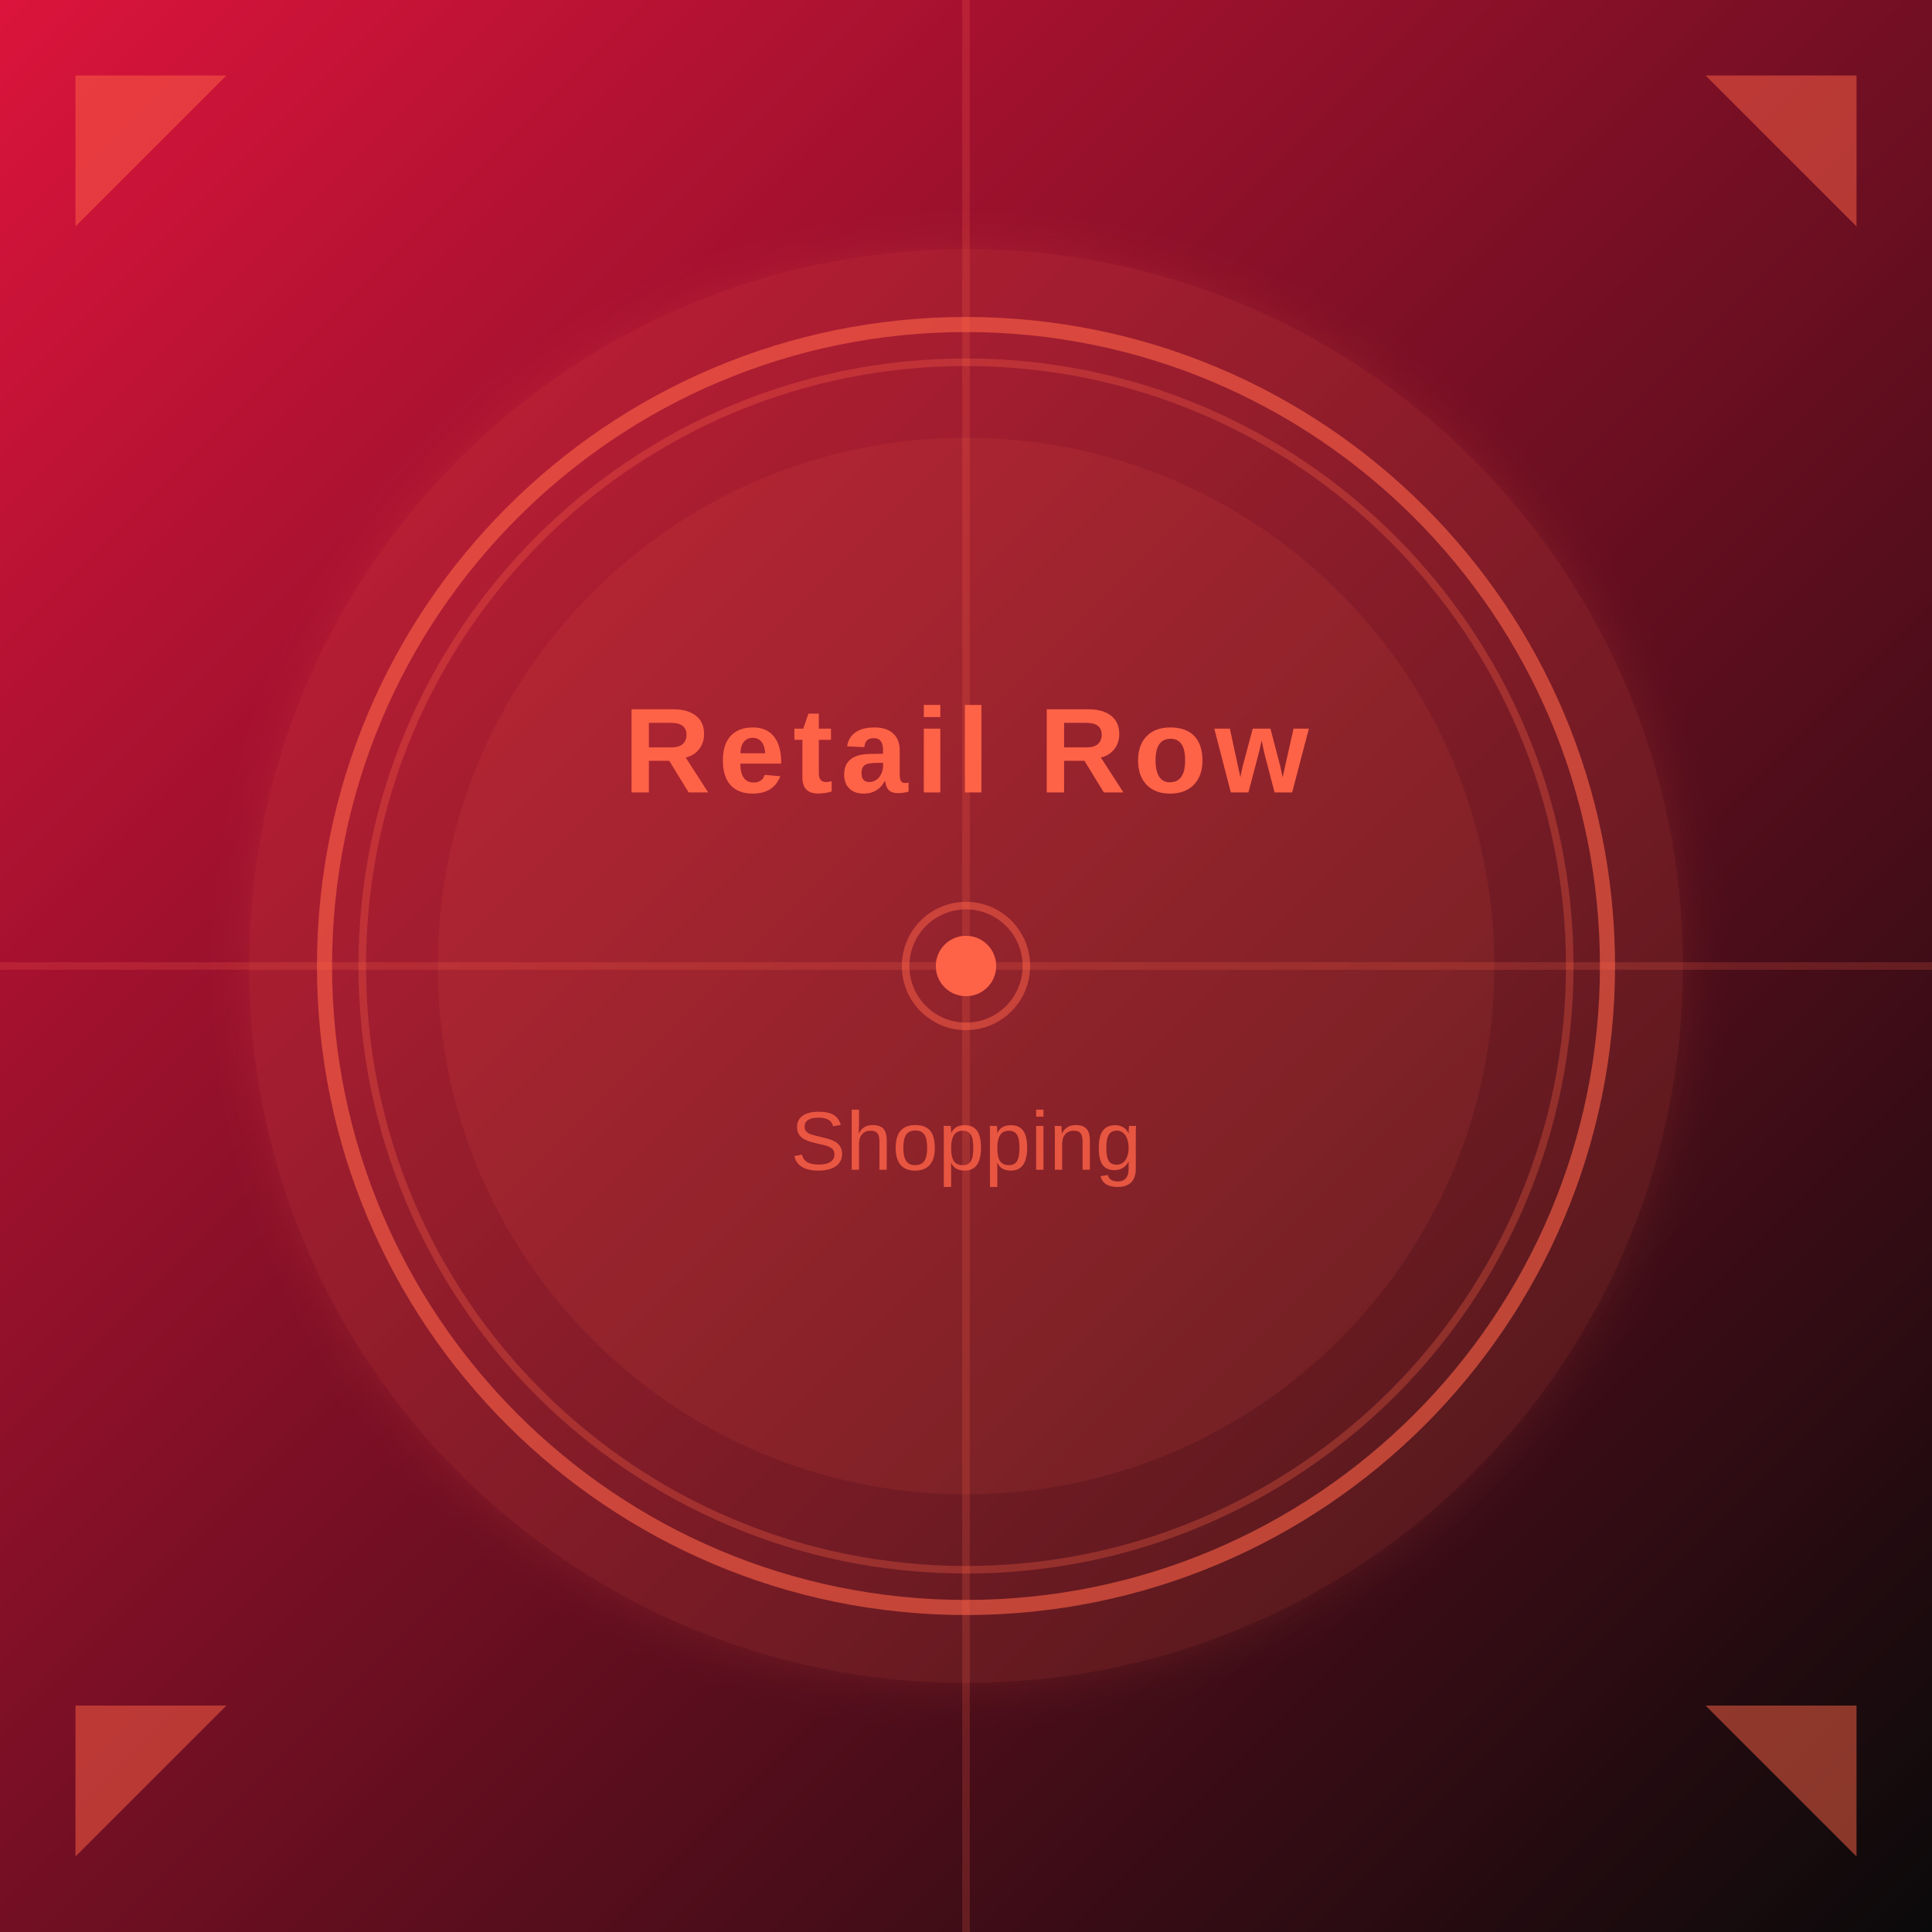
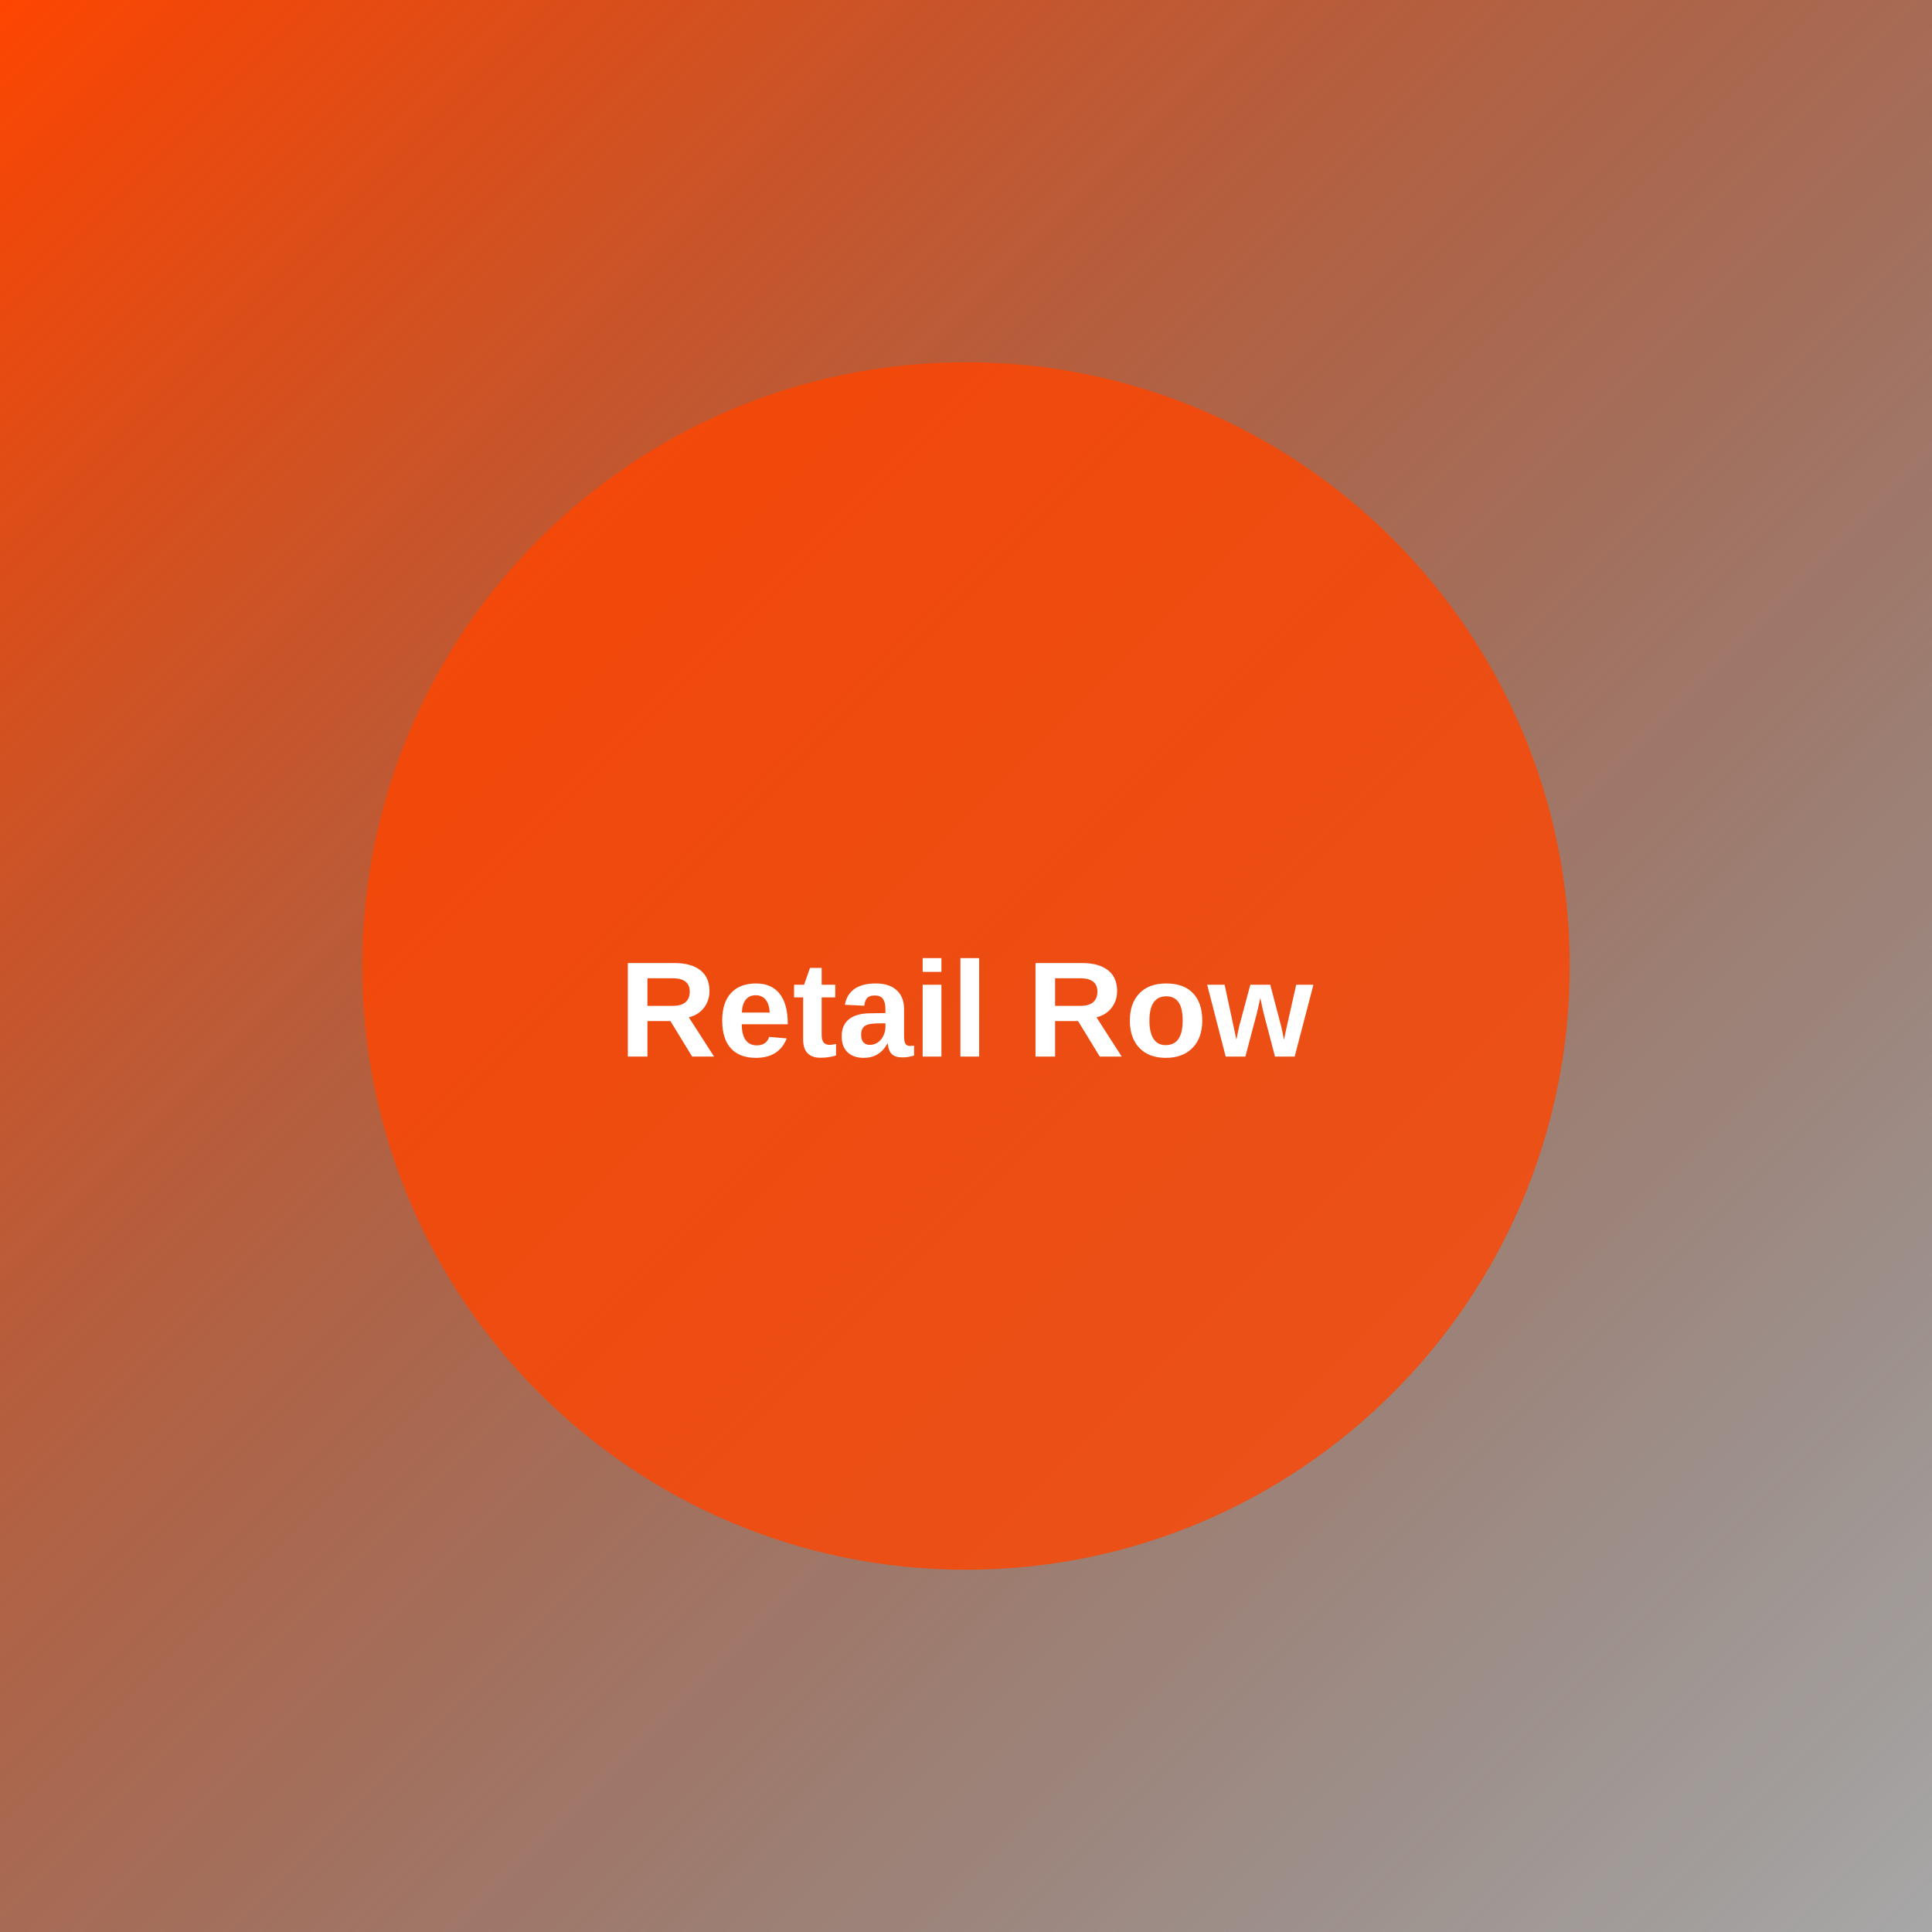
<svg xmlns="http://www.w3.org/2000/svg" width="256" height="256">
  <defs>
-     <linearGradient id="grad" x1="0%" y1="0%" x2="100%" y2="100%">
-       <stop offset="0%" style="stop-color:#DC143C;stop-opacity:1" />
-       <stop offset="100%" style="stop-color:#0a0a0a;stop-opacity:1" />
+     <linearGradient id="grad-retail-row.svg" x1="0%" y1="0%" x2="100%" y2="100%">
+       <stop offset="0%" style="stop-color:#FF4500;stop-opacity:1" />
+       <stop offset="100%" style="stop-color:#000000;stop-opacity:0.3" />
    </linearGradient>
-     <filter id="glow">
-       <feGaussianBlur stdDeviation="3" result="coloredBlur" />
-       <feMerge>
-         <feMergeNode in="coloredBlur" />
-         <feMergeNode in="SourceGraphic" />
-       </feMerge>
-     </filter>
  </defs>
-   <rect width="256" height="256" fill="url(#grad)" />
-   <line x1="0" y1="128" x2="256" y2="128" stroke="#FF6347" stroke-width="1" opacity="0.2" />
-   <line x1="128" y1="0" x2="128" y2="256" stroke="#FF6347" stroke-width="1" opacity="0.2" />
-   <circle cx="128" cy="128" r="95" fill="#FF6347" opacity="0.15" filter="url(#glow)" />
-   <circle cx="128" cy="128" r="85" fill="none" stroke="#FF6347" stroke-width="2" opacity="0.6" />
-   <circle cx="128" cy="128" r="80" fill="none" stroke="#FF6347" stroke-width="1" opacity="0.3" />
-   <circle cx="128" cy="128" r="70" fill="#FF6347" opacity="0.1" />
-   <text x="128" y="105" font-family="Arial, sans-serif" font-size="16" font-weight="bold" text-anchor="middle" fill="#FF6347" letter-spacing="1">Retail Row</text>
-   <text x="128" y="155" font-family="Arial, sans-serif" font-size="11" text-anchor="middle" fill="#FF6347" opacity="0.8">Shopping</text>
-   <polygon points="10,10 30,10 10,30" fill="#FF6347" opacity="0.5" />
-   <polygon points="246,10 226,10 246,30" fill="#FF6347" opacity="0.5" />
-   <polygon points="10,246 30,226 10,226" fill="#FF6347" opacity="0.5" />
-   <polygon points="246,246 226,226 246,226" fill="#FF6347" opacity="0.5" />
-   <circle cx="128" cy="128" r="4" fill="#FF6347" />
-   <circle cx="128" cy="128" r="8" fill="none" stroke="#FF6347" stroke-width="1" opacity="0.5" />
+   <rect width="256" height="256" fill="url(#grad-retail-row.svg)" />
+   <circle cx="128" cy="128" r="80" fill="#FF4500" opacity="0.8" />
+   <text x="128" y="140" font-size="18" font-weight="bold" text-anchor="middle" fill="white" font-family="Arial">
+     Retail Row
+   </text>
</svg>
